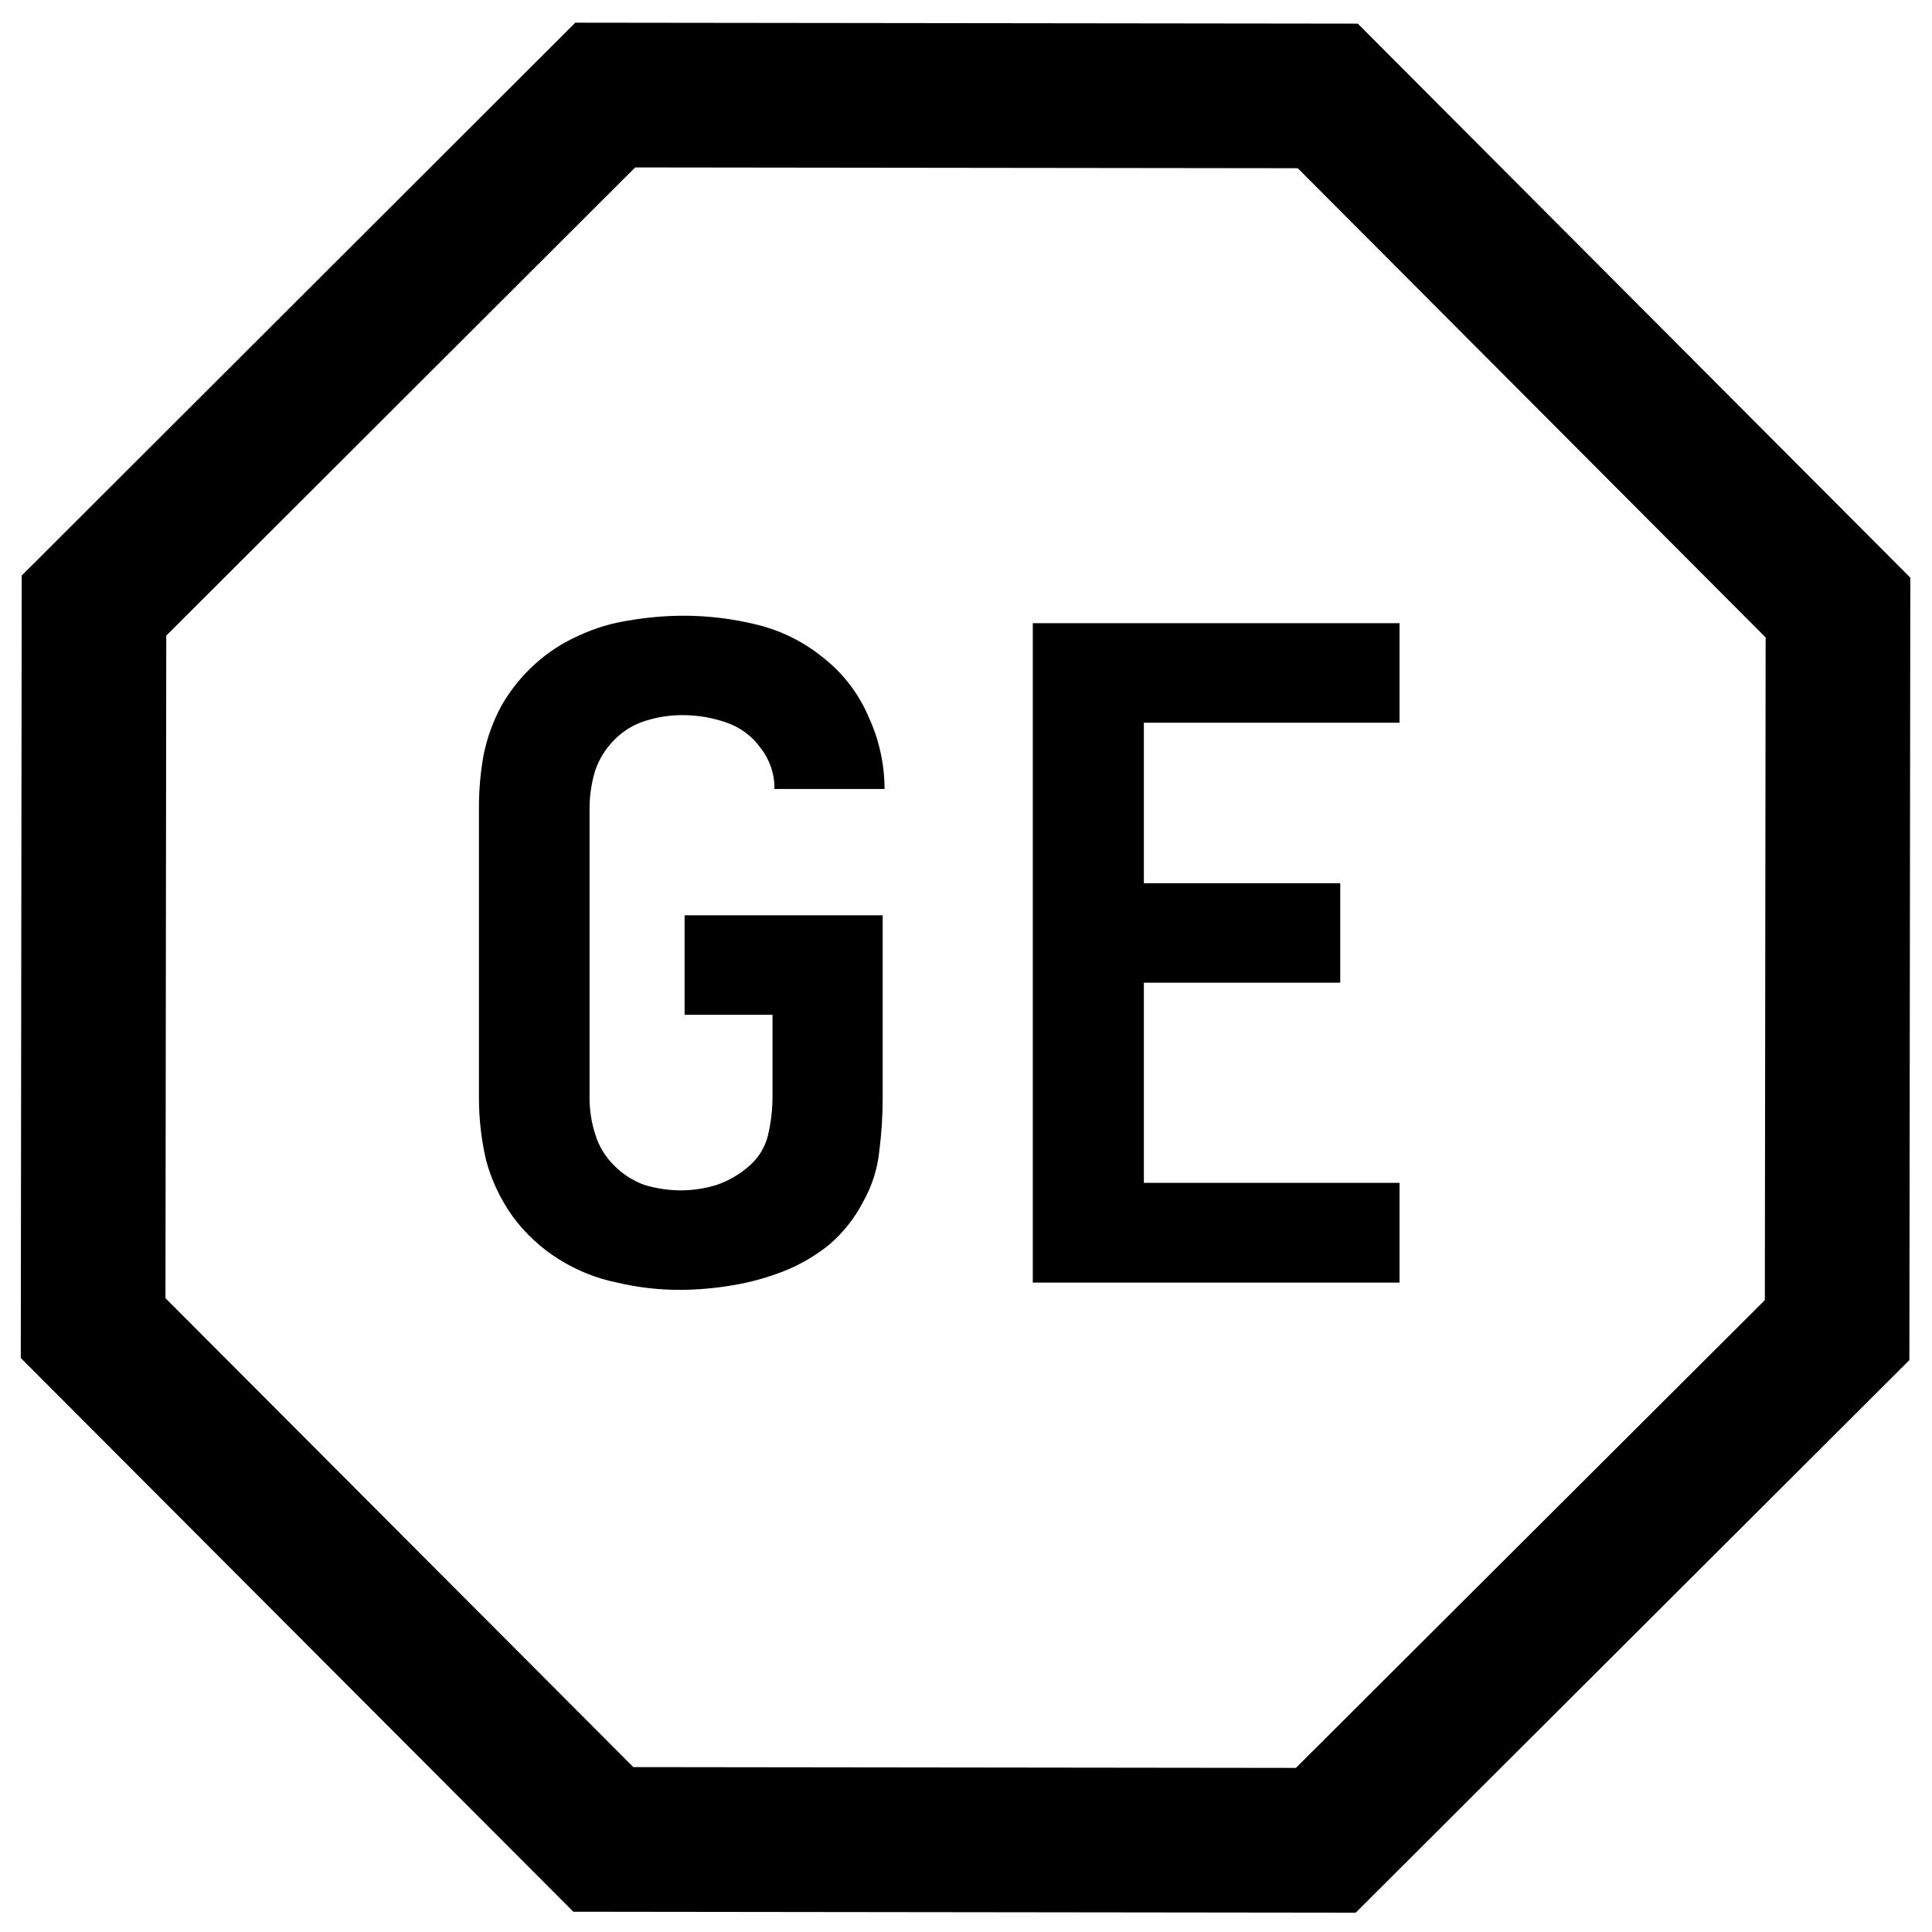
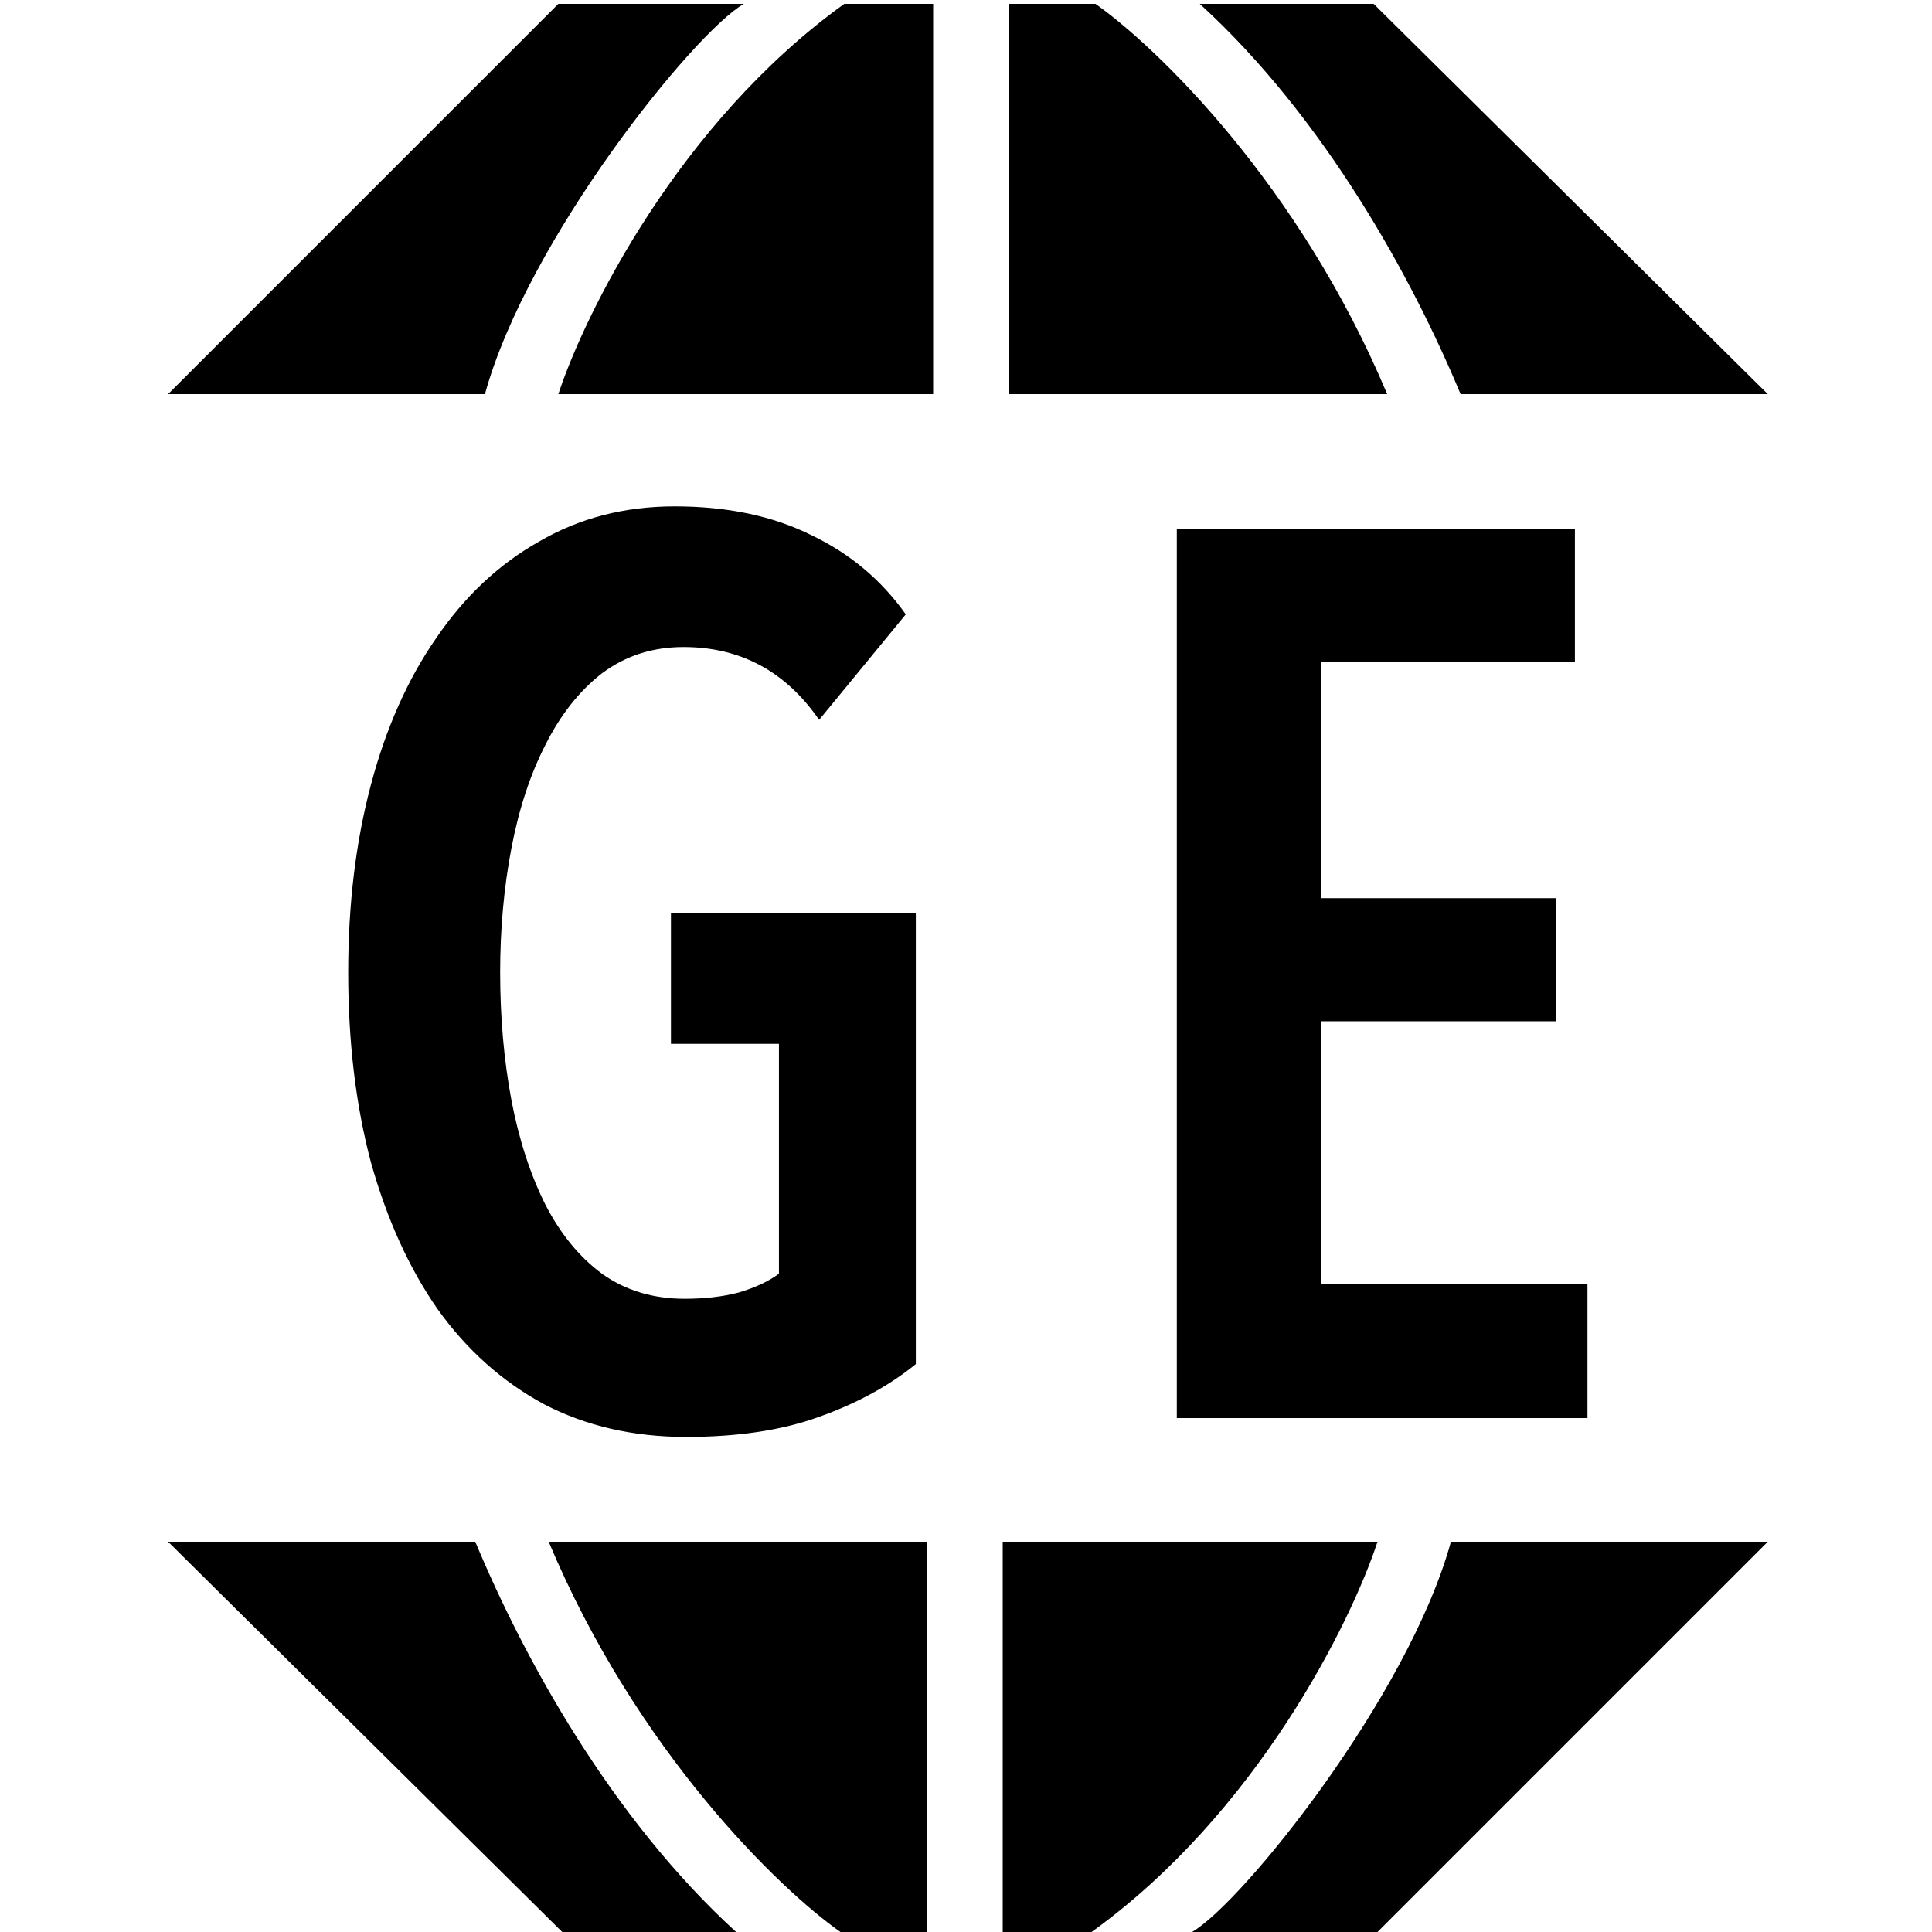
- <svg xmlns="http://www.w3.org/2000/svg" viewBox="0 0 1000 1000">
-   <path d="M534.57,322.57H724.39v51.5H592.06v83.08H693.71v51.5H592.06V612.24H724.39v51.64H534.57ZM247.9,568.23a141.74,141.74,0,0,0,3.74,32.48,90.64,90.64,0,0,0,13.92,29.19,86.78,86.78,0,0,0,23.66,21.86,90.18,90.18,0,0,0,30.24,12.12,141.07,141.07,0,0,0,32.48,3.75,166.23,166.23,0,0,0,27.4-2.4h0a128.49,128.49,0,0,0,26.49-7.33A89.62,89.62,0,0,0,429.49,644a73.7,73.7,0,0,0,17.21-21.85,67.19,67.19,0,0,0,8.38-26,216.87,216.87,0,0,0,1.8-27.84V473.77H354.34v51.49h45.51v43.12a86.43,86.43,0,0,1-2.4,19.46,30.22,30.22,0,0,1-9.73,15.72A49.81,49.81,0,0,1,371,613.29a63.05,63.05,0,0,1-19,2.84,66.74,66.74,0,0,1-18.56-2.84,42.5,42.5,0,0,1-15.72-10.18,38.12,38.12,0,0,1-9.73-16.32,61.36,61.36,0,0,1-2.84-18.56V418.08a67.78,67.78,0,0,1,2.84-19,41.29,41.29,0,0,1,10.18-16.32A38,38,0,0,1,334.43,373a62.75,62.75,0,0,1,19-2.85,68.24,68.24,0,0,1,22.3,3.75,36.09,36.09,0,0,1,18.12,13.47,33.4,33.4,0,0,1,7,21h57a89.39,89.39,0,0,0-8.38-37.58,77.21,77.21,0,0,0-23.21-30.24,86.82,86.82,0,0,0-34.43-17.21,157.92,157.92,0,0,0-38.47-4.64,167.32,167.32,0,0,0-27.4,2.39A95.87,95.87,0,0,0,299.55,329a85,85,0,0,0-22.76,14.82,88,88,0,0,0-17.21,21.4,92,92,0,0,0-9.28,25.6,151.32,151.32,0,0,0-2.4,27.4ZM988.29,704l.49-405-286-286.77-405-.49L11.24,297.9l-.48,405,286,286.61,404.95.49ZM85.64,671.93,86.06,329,328.78,86.66l342.94.41L913.89,329.94l-.41,343L670.76,915.06l-342.94-.41Z" />
+ <svg xmlns="http://www.w3.org/2000/svg" width="1000" height="1000" viewBox="0 0 1000 1000" fill="none">
+   <path d="M289 2L87 204H251C273 124 359 17 385 2H289Z" fill="black" />
+   <path d="M483 204V2H437C351.4 63.6 302.667 162.333 289 204H483Z" fill="black" />
+   <path d="M522 204H718C672.4 95.2 598.333 24 567 2H522V204Z" fill="black" />
+   <path d="M756 204H915L711 2H621C685.8 61.2 731 144 756 204Z" fill="black" />
+   <path d="M713 1000L915 798L751 798C729 878 643 985 617 1000L713 1000Z" fill="black" />
+   <path d="M519 798L519 1000L565 1000C650.6 938.4 699.333 839.667 713 798L519 798Z" fill="black" />
+   <path d="M480 798L284 798C329.6 906.8 403.667 978 435 1000L480 1000L480 798Z" fill="black" />
+   <path d="M246 798L87 798L291 1000L381 1000C316.2 940.8 271 858 246 798Z" fill="black" />
+   <path d="M474.029 706.05C460.162 717.316 443.479 726.416 423.979 733.35C404.912 740.283 381.945 743.75 355.079 743.75C327.779 743.75 303.295 738.116 281.629 726.85C259.962 715.15 241.545 698.683 226.379 677.45C211.645 656.216 200.162 630.866 191.929 601.4C184.129 571.933 180.229 539.216 180.229 503.25C180.229 468.15 184.129 435.866 191.929 406.4C199.729 376.933 210.995 351.583 225.729 330.35C240.462 308.683 258.229 292 279.029 280.3C299.829 268.166 323.229 262.1 349.229 262.1C376.529 262.1 400.145 267.083 420.079 277.05C440.012 286.583 456.262 300.233 468.829 318L423.979 372.6C406.645 347.466 383.245 334.9 353.779 334.9C337.745 334.9 323.662 339.45 311.529 348.55C299.829 357.65 290.079 370 282.279 385.6C274.479 400.766 268.629 418.533 264.729 438.9C260.829 459.266 258.879 480.716 258.879 503.25C258.879 526.65 260.829 548.75 264.729 569.55C268.629 589.916 274.479 607.9 282.279 623.5C290.079 638.666 299.829 650.583 311.529 659.25C323.662 667.916 337.962 672.25 354.429 672.25C364.829 672.25 374.145 671.166 382.379 669C391.045 666.4 397.979 663.15 403.179 659.25V540.3H347.279V472.7H474.029V706.05Z" fill="black" />
+   <path d="M609.117 734V273.8H815.167V342.7H683.867V464.9H805.417V528.6H683.867V664.45H821.667V734H609.117Z" fill="black" />
</svg>
